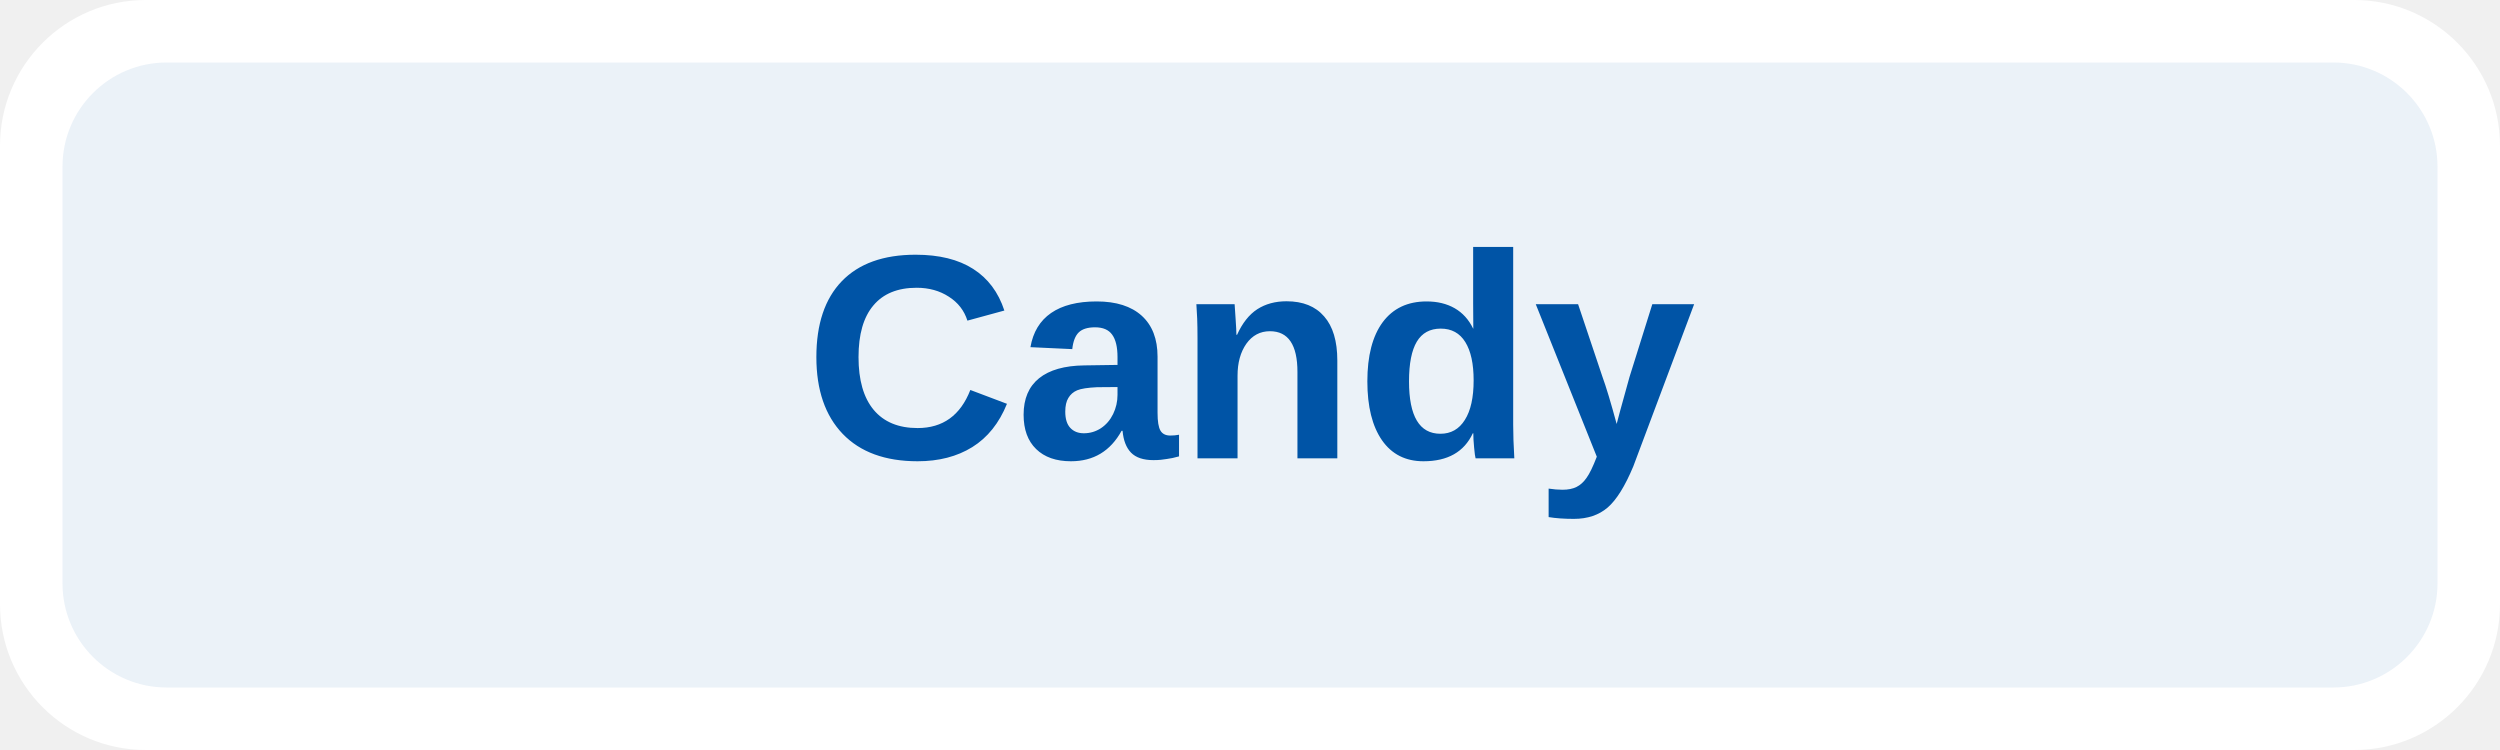
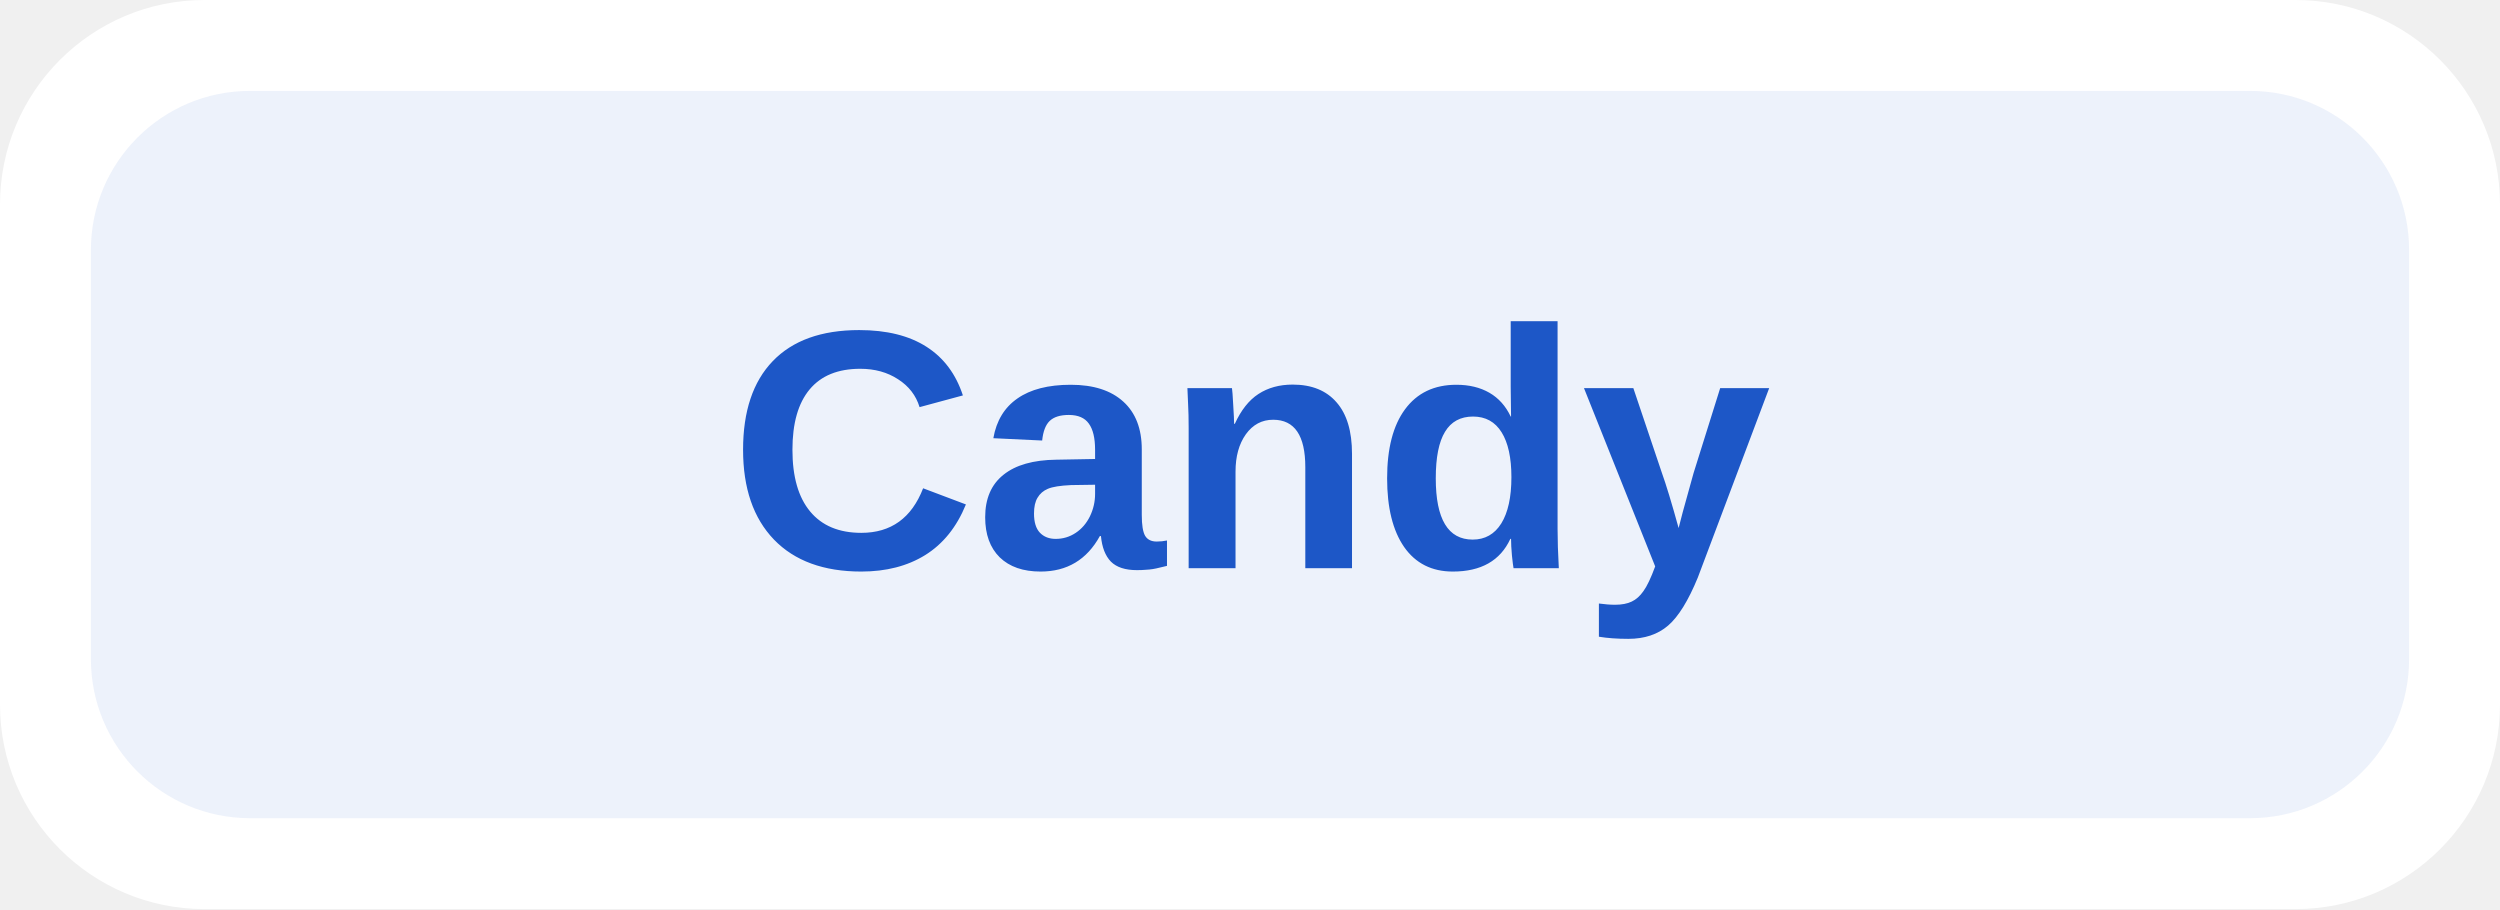
- <svg xmlns="http://www.w3.org/2000/svg" width="240" height="72" viewBox="0 0 240 72">
-   <rect width="240" height="72" rx="14" fill="white" />
-   <rect x="6" y="6" width="228" height="60" rx="10" fill="#0054a6" opacity="0.08" />
-   <text x="120" y="44" text-anchor="middle" font-family="Arial, Helvetica, sans-serif" font-size="28" font-weight="700" fill="#0054a6">Candy</text>
+ <svg xmlns="http://www.w3.org/2000/svg" width="220" height="80" viewBox="0 0 220 80">
+   <rect width="220" height="80" rx="18" fill="white" />
+   <rect x="8" y="8" width="204" height="64" rx="14" fill="#1d57c7" opacity="0.08" />
+   <text x="110" y="50" text-anchor="middle" font-family="Arial, Helvetica, sans-serif" font-size="30" font-weight="700" fill="#1d57c7">Candy</text>
</svg>
